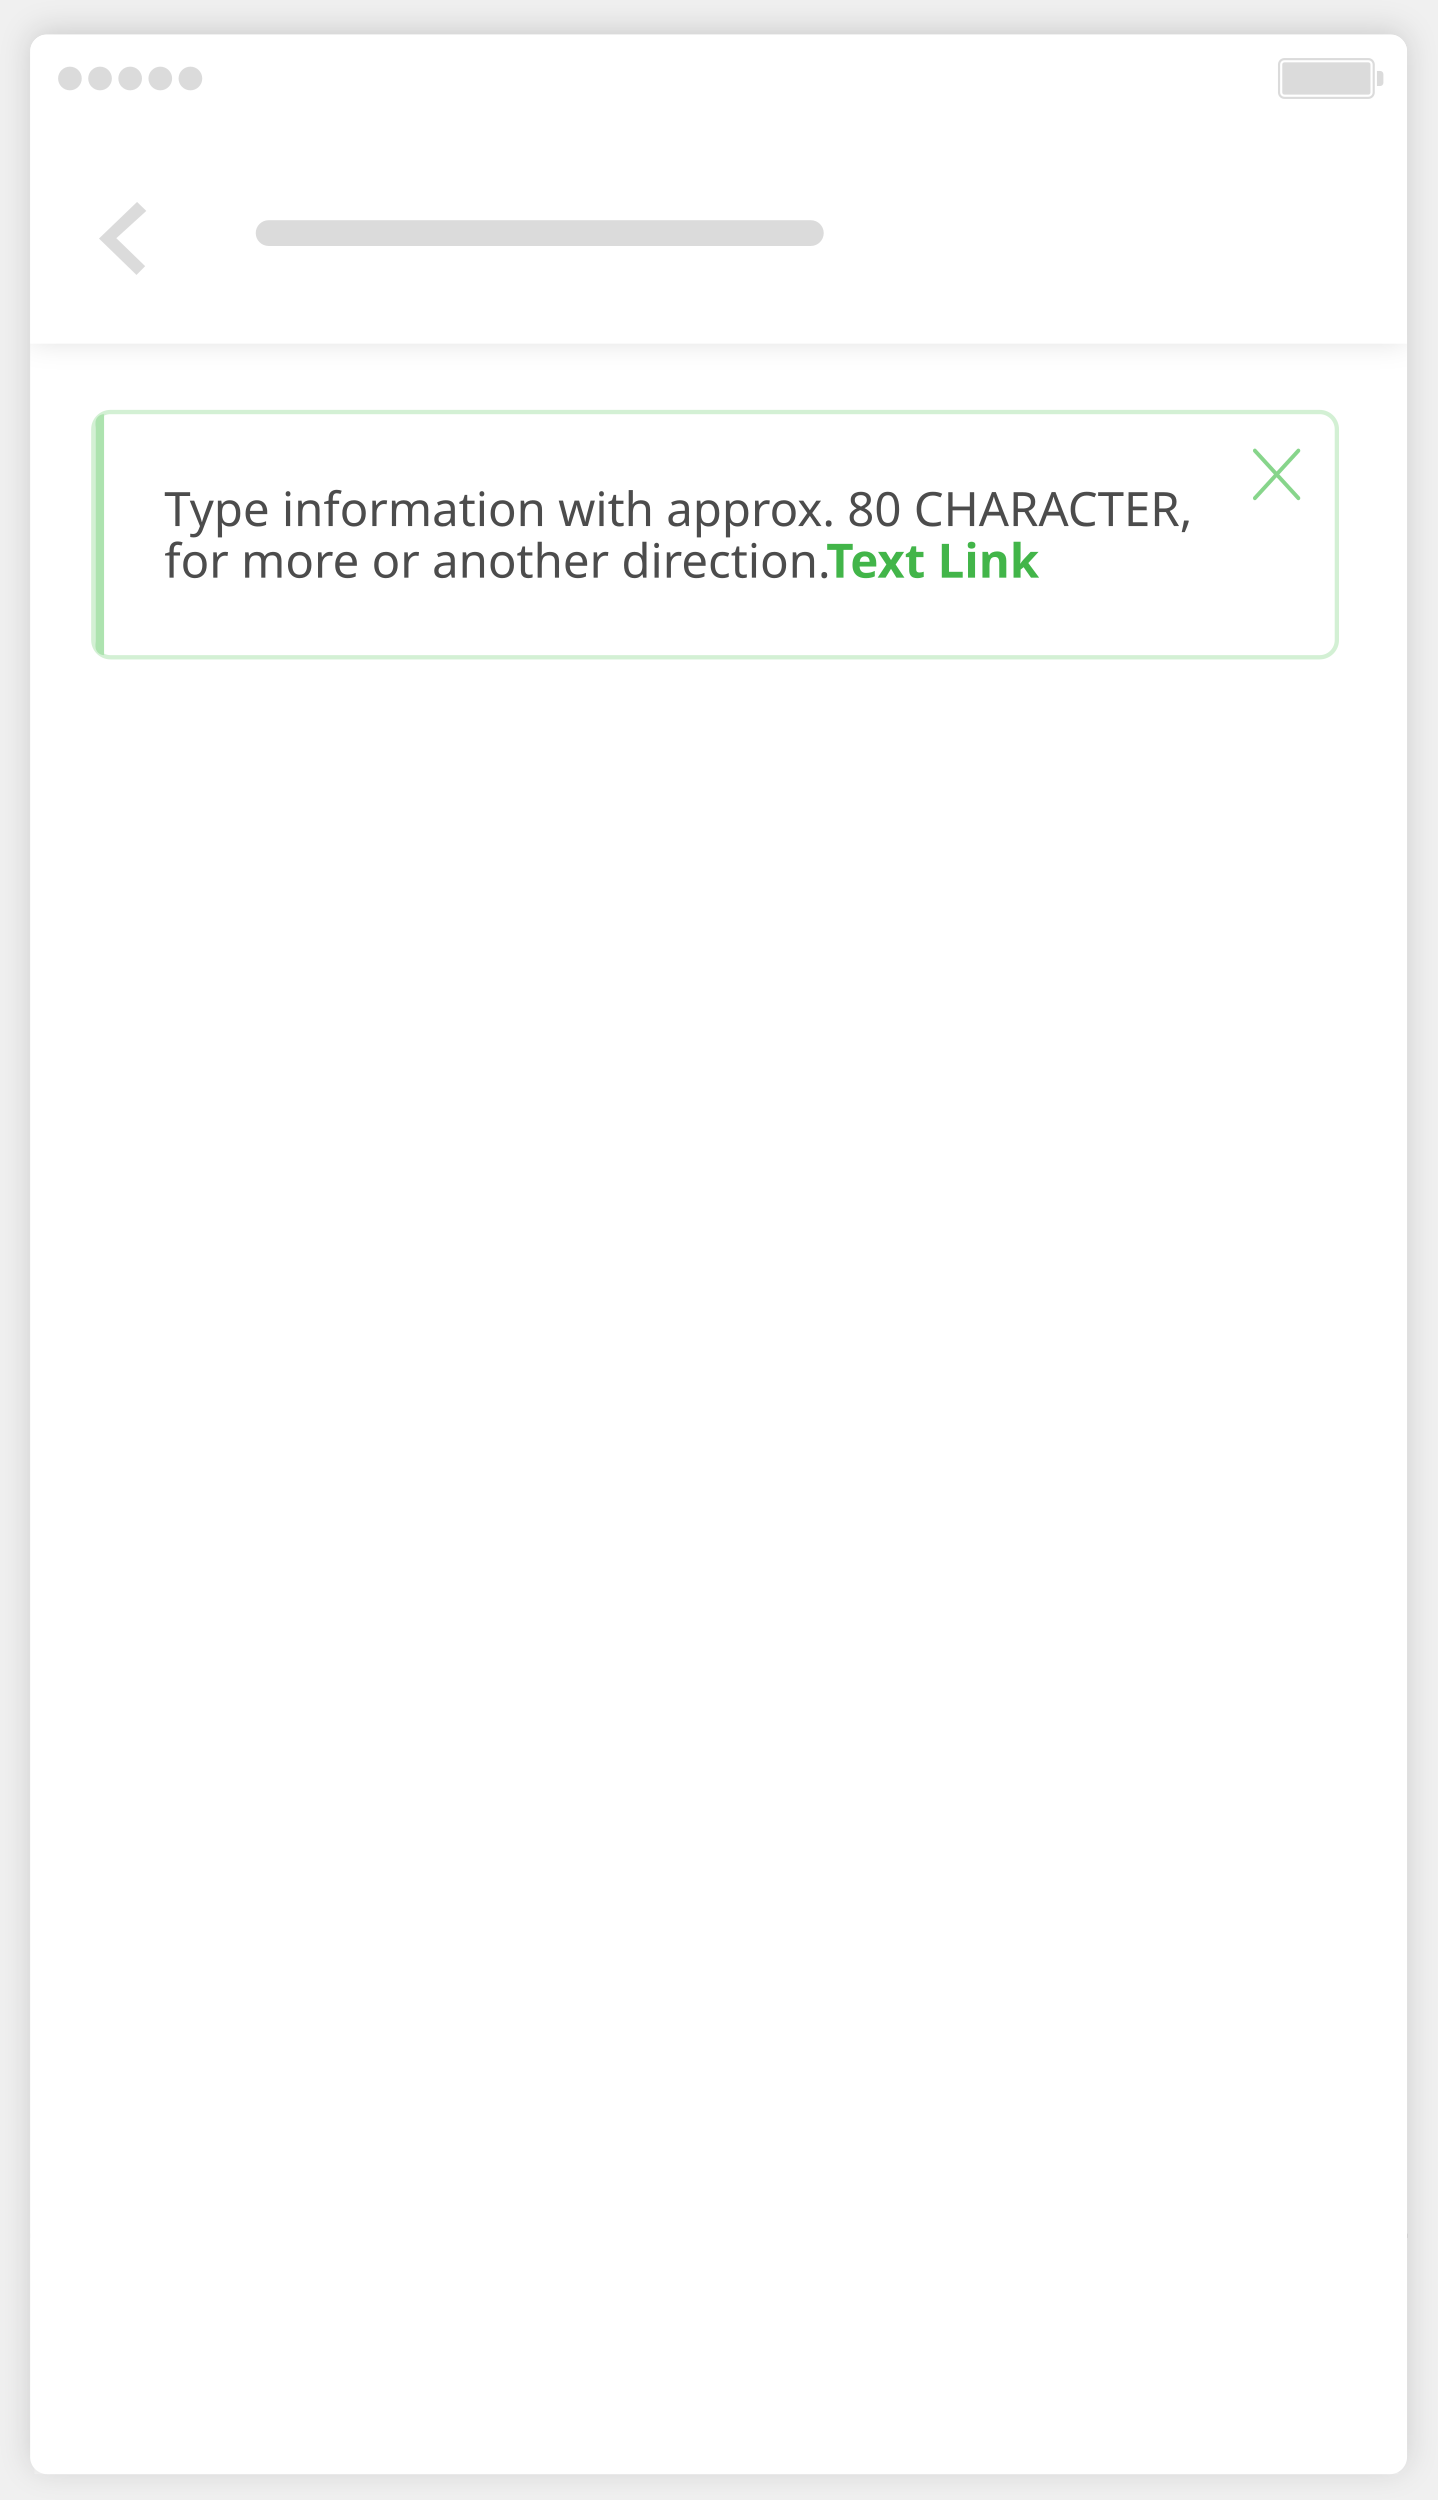
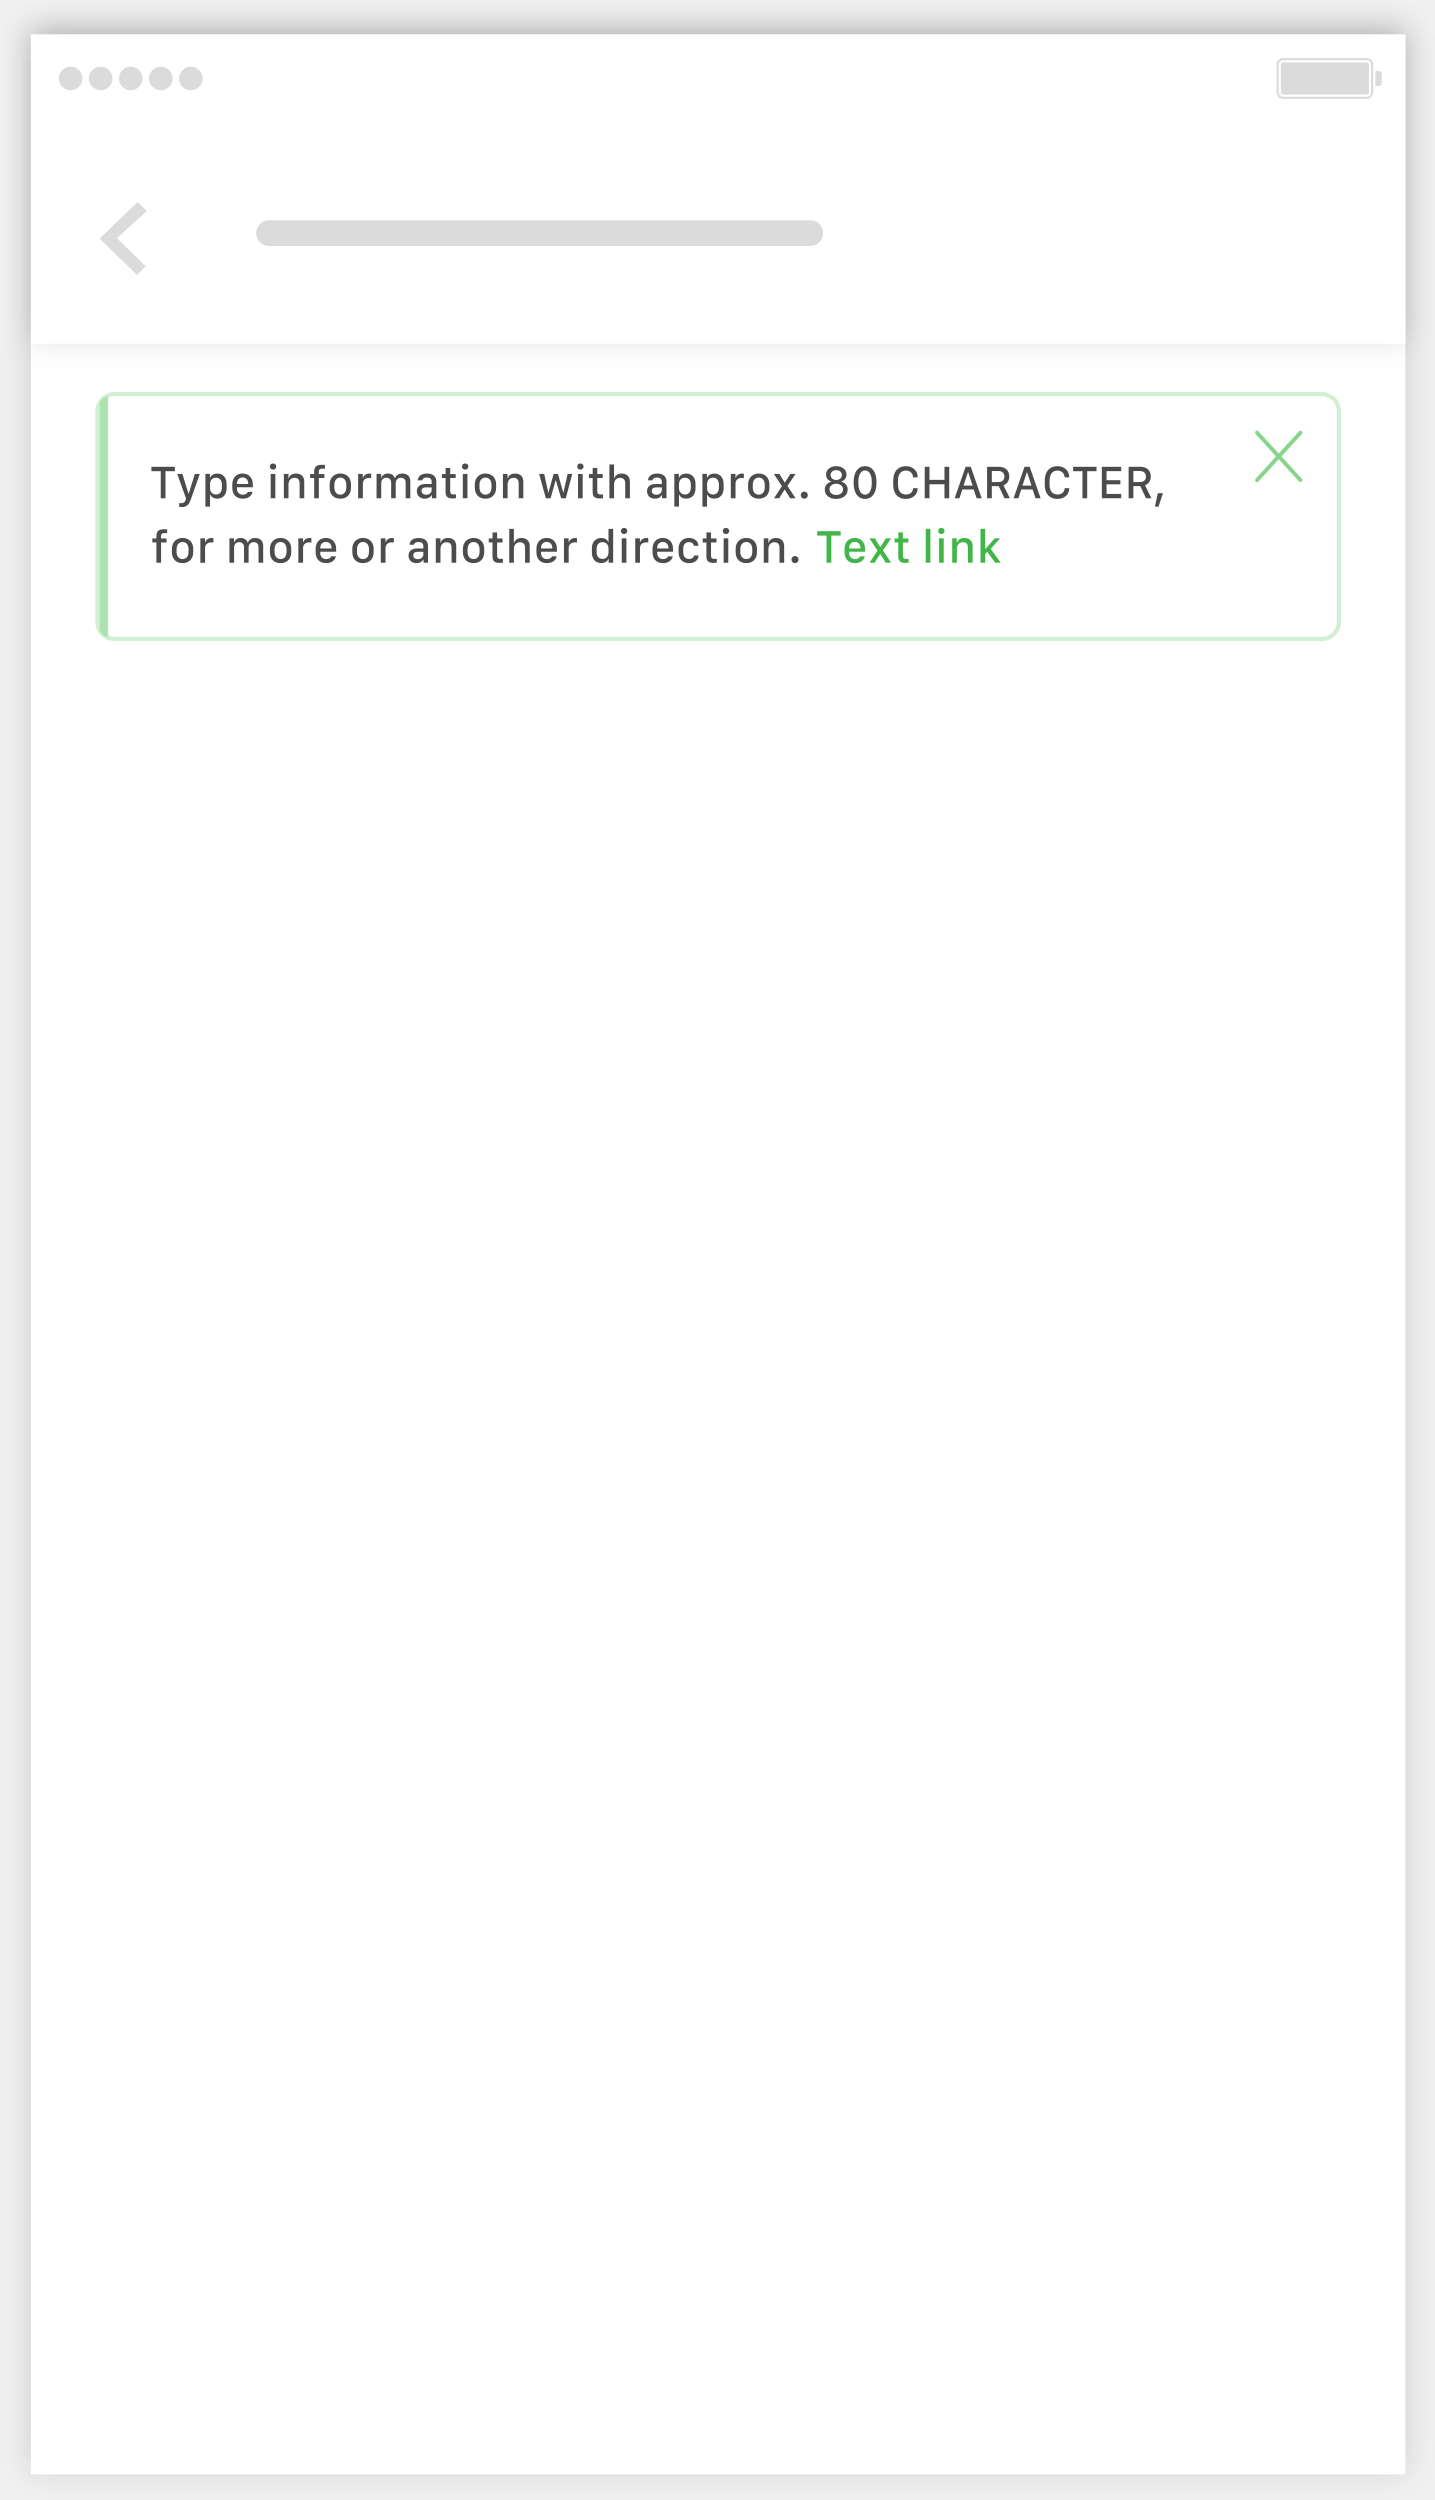
- <svg xmlns="http://www.w3.org/2000/svg" xmlns:xlink="http://www.w3.org/1999/xlink" width="334" height="581" viewBox="0 0 334 581">
+ <svg xmlns="http://www.w3.org/2000/svg" xmlns:xlink="http://www.w3.org/1999/xlink" width="334px" height="582px" viewBox="0 0 334 582" version="1.1">
  <defs>
-     <rect id="a" width="320" height="567" rx="4" />
-     <filter id="b" width="106.9%" height="103.9%" x="-3.4%" y="-2.1%" filterUnits="objectBoundingBox">
-       <feOffset dy="-1" in="SourceAlpha" result="shadowOffsetOuter1" />
-       <feGaussianBlur in="shadowOffsetOuter1" result="shadowBlurOuter1" stdDeviation="3.5" />
-       <feColorMatrix in="shadowBlurOuter1" values="0 0 0 0 0 0 0 0 0 0 0 0 0 0 0 0 0 0 0.15 0" />
+     <rect id="path-1" x="0" y="0" width="320" height="568" />
+     <filter x="-3.4%" y="-2.1%" width="106.9%" height="103.9%" filterUnits="objectBoundingBox" id="filter-2">
+       <feOffset dx="0" dy="-1" in="SourceAlpha" result="shadowOffsetOuter1" />
+       <feGaussianBlur stdDeviation="3.5" in="shadowOffsetOuter1" result="shadowBlurOuter1" />
+       <feColorMatrix values="0 0 0 0 0   0 0 0 0 0   0 0 0 0 0  0 0 0 0.15 0" type="matrix" in="shadowBlurOuter1" />
    </filter>
-     <path id="e" d="M0 0h320v71.873H0z" />
-     <filter id="d" width="106.9%" height="130.6%" x="-3.4%" y="-16.7%" filterUnits="objectBoundingBox">
-       <feOffset dy="-1" in="SourceAlpha" result="shadowOffsetOuter1" />
-       <feGaussianBlur in="shadowOffsetOuter1" result="shadowBlurOuter1" stdDeviation="3.5" />
-       <feColorMatrix in="shadowBlurOuter1" values="0 0 0 0 0 0 0 0 0 0 0 0 0 0 0 0 0 0 0.15 0" />
+     <rect id="path-3" x="0" y="0" width="320" height="72" />
+     <filter x="-3.4%" y="-16.7%" width="106.9%" height="130.6%" filterUnits="objectBoundingBox" id="filter-4">
+       <feOffset dx="0" dy="-1" in="SourceAlpha" result="shadowOffsetOuter1" />
+       <feGaussianBlur stdDeviation="3.5" in="shadowOffsetOuter1" result="shadowBlurOuter1" />
+       <feColorMatrix values="0 0 0 0 0   0 0 0 0 0   0 0 0 0 0  0 0 0 0.15 0" type="matrix" in="shadowBlurOuter1" />
    </filter>
-     <rect id="f" width="288" height="56" rx="4" />
+     <rect id="path-5" x="0" y="0" width="288" height="56" rx="4" />
  </defs>
-   <g fill="none" fill-rule="evenodd">
-     <path fill="#F9F9F9" fill-opacity=".72" d="M7.991 519.098h317.028V575H7.991z" />
-     <path stroke="#E0E0E0" stroke-linecap="square" d="M7.495 519.598h319.226" />
-     <path d="M8.981 519.099h63.406v55.9H8.981z" />
-     <path d="M7 520.776h64V575H7z" />
-     <g transform="translate(25.5 531.417)">
-       <rect width="26.707" height="3.698" x=".19" y="28.463" fill="#C0C0C0" rx="1.849" />
-       <ellipse cx="13.544" cy="9.483" fill="#D8D8D8" rx="9" ry="8.984" />
-     </g>
-     <g>
-       <path d="M71 520.776h64V575H71z" />
-       <g transform="translate(89.5 531.417)">
-         <rect width="26.707" height="3.698" x=".19" y="28.463" fill="#C0C0C0" rx="1.849" />
-         <ellipse cx="13.544" cy="9.483" fill="#D8D8D8" rx="9" ry="8.984" />
+   <g id="tickers" stroke="none" stroke-width="1" fill="none" fill-rule="evenodd" transform="translate(-360, -1070)">
+     <g id="Content" transform="translate(262.1866, 205.5697)">
+       <g id="Type" transform="translate(64, 770)">
+         <g id="Group-5" transform="translate(41, 102)">
+           <g id="Group-2">
+             <g id="Group-21" transform="translate(0, 0.450811)">
+               <g id="Group-20">
+                 <g id="Rectangle-10">
+                   <use fill="black" fill-opacity="1" filter="url(#filter-2)" xlink:href="#path-1" />
+                   <use fill="#FFFFFF" fill-rule="evenodd" xlink:href="#path-1" />
+                 </g>
+                 <g id="Navigation-Bar/iOS/Single-Line">
+                   <g id="Header-nav" stroke-width="1">
+                     <g id="Rectangle-2">
+                       <use fill="black" fill-opacity="1" filter="url(#filter-4)" xlink:href="#path-3" />
+                       <use fill="#FFFFFF" fill-rule="evenodd" xlink:href="#path-3" />
+                     </g>
+                     <g id="Icon/iOS/Back-Button" transform="translate(16, 39)" fill="#DBDBDB">
+                       <polygon id="Page-1" points="8.85 0 0 8.521 8.719 17 10.735 14.953 4.034 8.435 11 2.091" />
+                     </g>
+                     <g id="Status-Bar/White/100%" transform="translate(6, 5)">
+                       <path d="M141.9,10.693 C140.465,10.693 139.398,9.844 139.129,8.484 L140.213,8.484 C140.441,9.275 141.08,9.756 141.912,9.756 C143.289,9.756 144.068,8.537 144.127,6.287 L144.033,6.287 C143.617,7.107 142.791,7.588 141.783,7.588 C140.172,7.588 139.006,6.398 139.006,4.758 C139.006,3.059 140.236,1.846 141.971,1.846 C143.236,1.846 144.215,2.52 144.742,3.768 C145.018,4.412 145.152,5.191 145.152,6.123 C145.152,9.029 143.969,10.693 141.9,10.693 Z M141.971,6.674 C143.09,6.674 143.893,5.877 143.893,4.758 C143.893,3.627 143.066,2.771 141.982,2.771 C140.898,2.771 140.072,3.615 140.072,4.723 C140.072,5.877 140.852,6.674 141.971,6.674 Z M147.684,9.533 C148.105,9.533 148.445,9.188 148.445,8.771 C148.445,8.35 148.105,8.01 147.684,8.01 C147.268,8.01 146.922,8.35 146.922,8.771 C146.922,9.188 147.268,9.533 147.684,9.533 Z M147.684,5.027 C148.105,5.027 148.445,4.682 148.445,4.266 C148.445,3.844 148.105,3.504 147.684,3.504 C147.268,3.504 146.922,3.844 146.922,4.266 C146.922,4.682 147.268,5.027 147.684,5.027 Z M154.27,10.5 L154.27,8.748 L150.15,8.748 L150.15,7.787 C150.906,6.445 152.248,4.324 153.771,2.045 L155.301,2.045 L155.301,7.805 L156.502,7.805 L156.502,8.748 L155.301,8.748 L155.301,10.5 L154.27,10.5 Z M151.229,7.74 L151.229,7.811 L154.275,7.811 L154.275,3.023 L154.205,3.023 C153.338,4.283 152.236,6.029 151.229,7.74 Z M160.152,10.5 L161.207,10.5 L161.207,2.045 L160.158,2.045 L157.908,3.662 L157.908,4.775 L160.059,3.217 L160.152,3.217 L160.152,10.5 Z M172.744,10.5 L171.895,8.08 L168.531,8.08 L167.682,10.5 L166.574,10.5 L169.691,2.045 L170.734,2.045 L173.852,10.5 L172.744,10.5 Z M170.166,3.41 L168.842,7.184 L171.584,7.184 L170.26,3.41 L170.166,3.41 Z M176.318,10.5 L176.318,4.043 L176.389,4.043 L179.055,10.441 L179.945,10.441 L182.611,4.043 L182.682,4.043 L182.682,10.5 L183.666,10.5 L183.666,2.045 L182.441,2.045 L179.547,9.041 L179.453,9.041 L176.559,2.045 L175.334,2.045 L175.334,10.5 L176.318,10.5 Z" id="9:41-AM" fill="#FFFFFF" />
+                       <g id="Pin-Right" transform="translate(251, 0)" fill="#DBDBDB">
+                         <path d="M34.494,0.5 L54.006,0.5 C54.827,0.5 55.5,1.174 55.5,2.005 L55.5,8.495 C55.5,9.332 54.831,10 54.006,10 L34.494,10 C33.673,10 33,9.326 33,8.495 L33,2.005 C33,1.168 33.669,0.5 34.494,0.5 Z M56,3.5 L56.75,3.5 C57.167,3.5 57.5,3.832 57.5,4.242 L57.5,6.258 C57.5,6.664 57.164,7 56.75,7 L56,7 L56,3.5 Z M34.508,1 C33.951,1 33.5,1.457 33.5,2.008 L33.5,8.492 C33.5,9.049 33.949,9.5 34.508,9.5 L53.992,9.5 C54.549,9.5 55,9.043 55,8.492 L55,2.008 C55,1.451 54.551,1 53.992,1 L34.508,1 Z M34.507,1.5 L53.993,1.5 C54.27,1.5 54.5,1.72 54.5,1.992 L54.5,8.508 C54.5,8.784 54.273,9 53.993,9 L34.507,9 C34.23,9 34,8.78 34,8.508 L34,1.992 C34,1.716 34.227,1.5 34.507,1.5 Z" id="Battery" />
+                       </g>
+                       <g id="Signal" fill="#DBDBDB">
+                         <path d="M3.25,8 C1.731,8 0.5,6.769 0.5,5.25 C0.5,3.731 1.731,2.5 3.25,2.5 C4.769,2.5 6,3.731 6,5.25 C6,6.769 4.769,8 3.25,8 Z M10.25,8 C8.731,8 7.5,6.769 7.5,5.25 C7.5,3.731 8.731,2.5 10.25,2.5 C11.769,2.5 13,3.731 13,5.25 C13,6.769 11.769,8 10.25,8 Z M17.25,8 C15.731,8 14.5,6.769 14.5,5.25 C14.5,3.731 15.731,2.5 17.25,2.5 C18.769,2.5 20,3.731 20,5.25 C20,6.769 18.769,8 17.25,8 Z M24.25,8 C22.731,8 21.5,6.769 21.5,5.25 C21.5,3.731 22.731,2.5 24.25,2.5 C25.769,2.5 27,3.731 27,5.25 C27,6.769 25.769,8 24.25,8 Z M31.25,8 C29.731,8 28.5,6.769 28.5,5.25 C28.5,3.731 29.731,2.5 31.25,2.5 C32.769,2.5 34,3.731 34,5.25 C34,6.769 32.769,8 31.25,8 Z" id="Mobile-Signal" />
+                       </g>
+                     </g>
+                   </g>
+                   <rect id="Rectangle-8-Copy" fill="#DBDBDB" x="52.434" y="43.251" width="132" height="6" rx="3" />
+                 </g>
+               </g>
+             </g>
+             <g id="Announcement-Ticker-SIngle-Content" transform="translate(16, 84.68209)">
+               <g id="Rectangle">
+                 <use fill="#FFFFFF" fill-rule="evenodd" xlink:href="#path-5" />
+                 <rect stroke="#D3F0D4" stroke-width="1" x="-0.5" y="-0.5" width="289" height="57" rx="4" />
+               </g>
+               <g id="icon_right_grey-copy" transform="translate(269, 8)" fill="#87D58B" fill-rule="nonzero">
+                 <path d="M5.5,6.679 L0.751,11.859 C0.58,12.046 0.301,12.046 0.129,11.859 C-0.043,11.671 -0.043,11.367 0.129,11.18 L4.878,6 L0.129,0.82 C-0.043,0.632 -0.043,0.328 0.129,0.141 C0.301,-0.047 0.58,-0.047 0.751,0.141 L5.5,5.321 L10.249,0.141 C10.421,-0.047 10.699,-0.047 10.871,0.141 C11.043,0.328 11.043,0.632 10.871,0.819 L6.122,6 L10.871,11.181 C11.043,11.368 11.043,11.672 10.871,11.859 C10.699,12.047 10.421,12.047 10.249,11.859 L5.5,6.679 Z" id="Combined-Shape" />
+               </g>
+               <path d="M2,0 L2,56 L2,56 C0.895,56 1.3527075e-16,55.105 0,54 L0,2 C-1.3527075e-16,0.895 0.895,2.02906125e-16 2,0 Z" id="Rectangle" fill="#ADE3AF" />
+             </g>
+           </g>
+           <g id="Group" transform="translate(27.81338, 99.43035)">
+             <path d="M3.529,9 L2.422,9 L2.422,2.689 L0.247,2.689 L0.247,1.668 L5.704,1.668 L5.704,2.689 L3.529,2.689 L3.529,9 Z M11.51,3.328 C11.51,3.328 9.555,8.903 9.544,8.936 L9.399,9.328 C9.066,10.257 8.626,11.046 7.358,11.046 C7.117,11.046 6.859,11.02 6.714,10.993 L6.714,10.106 C6.805,10.128 7.009,10.139 7.149,10.139 C7.831,10.139 8.094,9.833 8.234,9.301 L8.309,9.048 L6.263,3.328 L7.46,3.328 L8.884,7.931 L8.932,7.931 L10.361,3.328 L11.51,3.328 Z M15.576,9.081 C14.658,9.081 14.169,8.646 13.954,8.146 L13.9,8.146 L13.9,10.934 L12.815,10.934 L12.815,3.323 L13.868,3.323 L13.868,4.225 L13.922,4.225 C14.121,3.699 14.685,3.248 15.608,3.248 C16.903,3.248 17.757,4.155 17.757,5.718 L17.757,6.604 C17.757,8.178 16.892,9.081 15.576,9.081 Z M15.308,8.119 C16.103,8.119 16.661,7.587 16.661,6.443 L16.661,5.89 C16.661,4.784 16.135,4.209 15.286,4.209 C14.421,4.209 13.9,4.8 13.9,5.772 L13.9,6.647 C13.9,7.523 14.464,8.119 15.308,8.119 Z M21.543,9.097 C20.007,9.097 19.078,8.146 19.078,6.551 L19.078,5.772 C19.078,4.171 20.099,3.231 21.468,3.231 C22.865,3.231 23.858,4.214 23.858,5.772 L23.858,6.443 L20.152,6.443 L20.152,6.723 C20.152,7.544 20.646,8.157 21.533,8.157 C22.177,8.157 22.612,7.856 22.704,7.507 L23.789,7.507 C23.708,8.157 23.021,9.097 21.543,9.097 Z M20.152,5.675 L22.79,5.675 L22.79,5.595 C22.79,4.73 22.269,4.155 21.474,4.155 C20.679,4.155 20.152,4.73 20.152,5.595 L20.152,5.675 Z M28.016,9 L28.016,3.328 L29.101,3.328 L29.101,9 L28.016,9 Z M27.817,1.615 C27.817,1.196 28.123,0.895 28.553,0.895 C28.999,0.895 29.305,1.196 29.305,1.615 C29.305,2.028 28.999,2.329 28.553,2.329 C28.128,2.329 27.817,2.028 27.817,1.615 Z M31.077,9 L31.077,3.328 L32.151,3.328 L32.151,4.343 L32.205,4.343 C32.35,3.903 32.748,3.242 33.913,3.242 C35.057,3.242 35.831,3.871 35.831,5.16 L35.831,9 L34.746,9 L34.746,5.503 C34.746,4.639 34.289,4.236 33.575,4.236 C32.635,4.236 32.162,4.923 32.162,5.847 L32.162,9 L31.077,9 Z M38.14,9 L38.14,4.279 L37.195,4.279 L37.195,3.36 L38.14,3.36 L38.14,2.796 C38.14,1.685 38.672,1.201 39.961,1.201 C40.256,1.201 40.546,1.228 40.643,1.239 L40.643,2.12 C40.562,2.109 40.294,2.093 40.133,2.093 C39.488,2.093 39.209,2.281 39.209,2.888 L39.209,3.36 L40.514,3.36 L40.514,4.279 L39.225,4.279 L39.225,9 L38.14,9 Z M44.231,3.231 C45.676,3.231 46.712,4.188 46.712,5.783 L46.712,6.529 C46.712,8.167 45.676,9.097 44.231,9.097 C42.765,9.097 41.744,8.178 41.744,6.529 L41.744,5.783 C41.744,4.236 42.781,3.231 44.231,3.231 Z M44.236,4.177 C43.361,4.177 42.834,4.886 42.834,5.842 L42.834,6.486 C42.834,7.448 43.323,8.151 44.236,8.151 C45.139,8.151 45.622,7.453 45.622,6.486 L45.622,5.842 C45.622,4.886 45.112,4.177 44.236,4.177 Z M48.372,9 L48.372,3.328 L49.457,3.328 L49.457,4.209 L49.511,4.209 C49.645,3.828 50.059,3.242 51.031,3.242 C51.17,3.242 51.299,3.258 51.407,3.274 L51.407,4.306 C51.31,4.279 51.111,4.268 50.923,4.268 C49.951,4.268 49.473,4.843 49.473,5.605 L49.473,9 L48.372,9 Z M52.664,9 L52.664,3.328 L53.738,3.328 L53.738,4.247 L53.792,4.247 C53.92,3.838 54.291,3.242 55.328,3.242 C56.187,3.242 56.719,3.699 56.896,4.306 L56.944,4.306 C57.165,3.763 57.707,3.242 58.668,3.242 C59.823,3.242 60.521,3.897 60.521,5.025 L60.521,9 L59.437,9 L59.437,5.364 C59.437,4.644 59.034,4.22 58.314,4.22 C57.643,4.22 57.127,4.714 57.127,5.471 L57.127,9 L56.063,9 L56.063,5.396 C56.063,4.66 55.612,4.22 54.919,4.22 C54.243,4.22 53.749,4.698 53.749,5.46 L53.749,9 L52.664,9 Z M63.889,9.091 C62.793,9.091 62.036,8.409 62.036,7.351 C62.036,6.352 62.729,5.675 64.034,5.675 L65.49,5.675 L65.49,5.138 C65.49,4.478 65.055,4.171 64.367,4.171 C63.685,4.171 63.39,4.44 63.288,4.816 L62.251,4.816 C62.326,3.871 63.062,3.242 64.399,3.242 C65.592,3.242 66.575,3.742 66.575,5.154 L66.575,9 L65.538,9 L65.538,8.264 L65.49,8.264 C65.227,8.699 64.727,9.091 63.889,9.091 Z M64.211,8.178 C64.931,8.178 65.49,7.711 65.49,7.077 L65.49,6.465 L64.168,6.465 C63.443,6.465 63.132,6.819 63.132,7.292 C63.132,7.894 63.647,8.178 64.211,8.178 Z M68.739,3.36 L68.739,1.942 L69.808,1.942 L69.808,3.36 L71.081,3.36 L71.081,4.279 L69.808,4.279 L69.808,7.319 C69.808,7.942 70.034,8.114 70.694,8.114 C70.845,8.114 71.06,8.103 71.151,8.092 L71.151,8.989 C71.065,9.011 70.667,9.043 70.426,9.043 C69.062,9.043 68.729,8.543 68.729,7.405 L68.729,4.279 L67.864,4.279 L67.864,3.36 L68.739,3.36 Z M72.741,9 L72.741,3.328 L73.826,3.328 L73.826,9 L72.741,9 Z M72.542,1.615 C72.542,1.196 72.848,0.895 73.278,0.895 C73.724,0.895 74.03,1.196 74.03,1.615 C74.03,2.028 73.724,2.329 73.278,2.329 C72.854,2.329 72.542,2.028 72.542,1.615 Z M78.021,3.231 C79.465,3.231 80.502,4.188 80.502,5.783 L80.502,6.529 C80.502,8.167 79.465,9.097 78.021,9.097 C76.554,9.097 75.534,8.178 75.534,6.529 L75.534,5.783 C75.534,4.236 76.57,3.231 78.021,3.231 Z M78.026,4.177 C77.15,4.177 76.624,4.886 76.624,5.842 L76.624,6.486 C76.624,7.448 77.113,8.151 78.026,8.151 C78.928,8.151 79.412,7.453 79.412,6.486 L79.412,5.842 C79.412,4.886 78.901,4.177 78.026,4.177 Z M82.081,9 L82.081,3.328 L83.155,3.328 L83.155,4.343 L83.209,4.343 C83.354,3.903 83.751,3.242 84.917,3.242 C86.061,3.242 86.834,3.871 86.834,5.16 L86.834,9 L85.75,9 L85.75,5.503 C85.75,4.639 85.293,4.236 84.579,4.236 C83.639,4.236 83.166,4.923 83.166,5.847 L83.166,9 L82.081,9 Z M98.221,3.328 L96.723,9 L95.632,9 L94.402,4.794 L94.37,4.794 L93.172,9 L92.071,9 L90.503,3.328 L91.685,3.328 L92.641,7.668 L92.684,7.668 L93.876,3.328 L94.896,3.328 L96.116,7.668 L96.164,7.668 L97.136,3.328 L98.221,3.328 Z M99.564,9 L99.564,3.328 L100.649,3.328 L100.649,9 L99.564,9 Z M99.365,1.615 C99.365,1.196 99.671,0.895 100.101,0.895 C100.547,0.895 100.853,1.196 100.853,1.615 C100.853,2.028 100.547,2.329 100.101,2.329 C99.677,2.329 99.365,2.028 99.365,1.615 Z M102.975,3.36 L102.975,1.942 L104.043,1.942 L104.043,3.36 L105.316,3.36 L105.316,4.279 L104.043,4.279 L104.043,7.319 C104.043,7.942 104.269,8.114 104.93,8.114 C105.08,8.114 105.295,8.103 105.386,8.092 L105.386,8.989 C105.3,9.011 104.903,9.043 104.661,9.043 C103.297,9.043 102.964,8.543 102.964,7.405 L102.964,4.279 L102.099,4.279 L102.099,3.36 L102.975,3.36 Z M106.869,9 L106.869,1.121 L107.948,1.121 L107.948,4.343 L108.007,4.343 C108.12,3.946 108.582,3.242 109.742,3.242 C110.838,3.242 111.638,3.876 111.638,5.17 L111.638,9 L110.553,9 L110.553,5.514 C110.553,4.644 110.07,4.236 109.355,4.236 C108.448,4.236 107.948,4.918 107.948,5.847 L107.948,9 L106.869,9 Z M117.477,9.091 C116.381,9.091 115.624,8.409 115.624,7.351 C115.624,6.352 116.316,5.675 117.622,5.675 L119.077,5.675 L119.077,5.138 C119.077,4.478 118.642,4.171 117.955,4.171 C117.272,4.171 116.977,4.44 116.875,4.816 L115.838,4.816 C115.914,3.871 116.649,3.242 117.987,3.242 C119.179,3.242 120.162,3.742 120.162,5.154 L120.162,9 L119.125,9 L119.125,8.264 L119.077,8.264 C118.814,8.699 118.314,9.091 117.477,9.091 Z M117.799,8.178 C118.519,8.178 119.077,7.711 119.077,7.077 L119.077,6.465 L117.756,6.465 C117.031,6.465 116.719,6.819 116.719,7.292 C116.719,7.894 117.235,8.178 117.799,8.178 Z M124.744,9.081 C123.825,9.081 123.336,8.646 123.122,8.146 L123.068,8.146 L123.068,10.934 L121.983,10.934 L121.983,3.323 L123.036,3.323 L123.036,4.225 L123.089,4.225 C123.288,3.699 123.852,3.248 124.776,3.248 C126.07,3.248 126.924,4.155 126.924,5.718 L126.924,6.604 C126.924,8.178 126.06,9.081 124.744,9.081 Z M124.475,8.119 C125.27,8.119 125.829,7.587 125.829,6.443 L125.829,5.89 C125.829,4.784 125.302,4.209 124.454,4.209 C123.589,4.209 123.068,4.8 123.068,5.772 L123.068,6.647 C123.068,7.523 123.632,8.119 124.475,8.119 Z M131.28,9.081 C130.362,9.081 129.873,8.646 129.658,8.146 L129.604,8.146 L129.604,10.934 L128.52,10.934 L128.52,3.323 L129.572,3.323 L129.572,4.225 L129.626,4.225 C129.825,3.699 130.389,3.248 131.312,3.248 C132.607,3.248 133.461,4.155 133.461,5.718 L133.461,6.604 C133.461,8.178 132.596,9.081 131.28,9.081 Z M131.012,8.119 C131.807,8.119 132.365,7.587 132.365,6.443 L132.365,5.89 C132.365,4.784 131.839,4.209 130.99,4.209 C130.125,4.209 129.604,4.8 129.604,5.772 L129.604,6.647 C129.604,7.523 130.168,8.119 131.012,8.119 Z M135.131,9 L135.131,3.328 L136.216,3.328 L136.216,4.209 L136.27,4.209 C136.404,3.828 136.818,3.242 137.79,3.242 C137.93,3.242 138.059,3.258 138.166,3.274 L138.166,4.306 C138.069,4.279 137.871,4.268 137.683,4.268 C136.71,4.268 136.232,4.843 136.232,5.605 L136.232,9 L135.131,9 Z M141.641,3.231 C143.086,3.231 144.123,4.188 144.123,5.783 L144.123,6.529 C144.123,8.167 143.086,9.097 141.641,9.097 C140.175,9.097 139.154,8.178 139.154,6.529 L139.154,5.783 C139.154,4.236 140.191,3.231 141.641,3.231 Z M141.646,4.177 C140.771,4.177 140.245,4.886 140.245,5.842 L140.245,6.486 C140.245,7.448 140.733,8.151 141.646,8.151 C142.549,8.151 143.032,7.453 143.032,6.486 L143.032,5.842 C143.032,4.886 142.522,4.177 141.646,4.177 Z M148.962,9 L147.689,6.98 L147.651,6.98 L146.378,9 L145.186,9 L147.039,6.191 L145.154,3.328 L146.438,3.328 L147.673,5.342 L147.721,5.342 L148.994,3.328 L150.213,3.328 L148.312,6.116 L150.219,9 L148.962,9 Z M151.422,8.28 C151.422,7.781 151.787,7.442 152.233,7.442 C152.7,7.442 153.06,7.781 153.06,8.28 C153.06,8.764 152.7,9.097 152.233,9.097 C151.787,9.097 151.422,8.764 151.422,8.28 Z M159.677,8.232 C160.58,8.232 161.262,7.706 161.262,6.927 C161.262,6.148 160.58,5.616 159.677,5.616 C158.78,5.616 158.098,6.148 158.098,6.927 C158.098,7.706 158.78,8.232 159.677,8.232 Z M159.677,4.741 C160.44,4.741 160.993,4.263 160.993,3.581 C160.993,2.904 160.44,2.447 159.677,2.447 C158.92,2.447 158.361,2.904 158.361,3.581 C158.361,4.263 158.92,4.741 159.677,4.741 Z M159.656,9.15 C158.087,9.15 157.008,8.27 157.008,6.997 C157.008,5.836 157.878,5.299 158.506,5.16 L158.506,5.101 C157.958,4.923 157.298,4.424 157.298,3.473 C157.298,2.345 158.286,1.523 159.677,1.523 C161.074,1.523 162.062,2.345 162.062,3.473 C162.062,4.44 161.369,4.929 160.848,5.101 L160.848,5.16 C161.482,5.299 162.341,5.842 162.341,6.986 C162.341,8.264 161.235,9.15 159.656,9.15 Z M164.823,5.197 L164.823,5.477 C164.823,7.174 165.435,8.151 166.386,8.151 C167.336,8.151 167.949,7.174 167.949,5.477 L167.949,5.197 C167.949,3.5 167.336,2.522 166.386,2.522 C165.435,2.522 164.823,3.495 164.823,5.197 Z M163.722,5.487 L163.722,5.192 C163.722,2.995 164.694,1.523 166.396,1.523 C168.094,1.523 169.044,2.99 169.044,5.192 L169.044,5.487 C169.044,7.63 168.11,9.15 166.38,9.15 C164.683,9.15 163.722,7.679 163.722,5.487 Z M174.056,4.864 L174.056,5.842 C174.056,7.394 174.786,8.119 175.903,8.119 C176.994,8.119 177.558,7.437 177.558,6.647 L178.637,6.647 L178.637,6.728 C178.637,7.888 177.74,9.15 175.866,9.15 C174.061,9.15 172.938,7.979 172.938,5.847 L172.938,4.854 C172.938,2.753 174.083,1.523 175.876,1.523 C177.676,1.523 178.637,2.759 178.637,4.042 L178.637,4.123 L177.558,4.123 C177.558,3.339 176.972,2.549 175.882,2.549 C174.792,2.549 174.056,3.333 174.056,4.864 Z M185.979,9 L184.873,9 L184.873,5.74 L181.382,5.74 L181.382,9 L180.275,9 L180.275,1.668 L181.382,1.668 L181.382,4.719 L184.873,4.719 L184.873,1.668 L185.979,1.668 L185.979,9 Z M188.354,9 L187.236,9 L189.793,1.668 L190.991,1.668 L193.542,9 L192.36,9 L191.673,6.954 L189.041,6.954 L188.354,9 Z M190.384,2.92 L190.341,2.92 L189.31,6.041 L191.415,6.041 L190.384,2.92 Z M197.538,1.668 C199.203,1.668 199.96,2.7 199.96,3.919 C199.96,5.127 199.225,5.745 198.607,5.971 L200.095,9 L198.843,9 L197.511,6.175 L195.895,6.175 L195.895,9 L194.793,9 L194.793,1.668 L197.538,1.668 Z M195.895,5.219 L197.35,5.219 C198.306,5.219 198.822,4.773 198.822,3.962 C198.822,3.092 198.247,2.646 197.388,2.646 L195.895,2.646 L195.895,5.219 Z M202.071,9 L200.954,9 L203.511,1.668 L204.708,1.668 L207.26,9 L206.078,9 L205.391,6.954 L202.759,6.954 L202.071,9 Z M204.102,2.92 L204.059,2.92 L203.027,6.041 L205.133,6.041 L204.102,2.92 Z M209.338,4.864 L209.338,5.842 C209.338,7.394 210.069,8.119 211.186,8.119 C212.276,8.119 212.84,7.437 212.84,6.647 L213.92,6.647 L213.92,6.728 C213.92,7.888 213.023,9.15 211.148,9.15 C209.344,9.15 208.221,7.979 208.221,5.847 L208.221,4.854 C208.221,2.753 209.365,1.523 211.159,1.523 C212.958,1.523 213.92,2.759 213.92,4.042 L213.92,4.123 L212.84,4.123 C212.84,3.339 212.255,2.549 211.165,2.549 C210.074,2.549 209.338,3.333 209.338,4.864 Z M218.099,9 L216.992,9 L216.992,2.689 L214.817,2.689 L214.817,1.668 L220.274,1.668 L220.274,2.689 L218.099,2.689 L218.099,9 Z M226.016,7.99 L226.016,9 L221.509,9 L221.509,1.668 L226.016,1.668 L226.016,2.678 L222.61,2.678 L222.61,4.789 L225.822,4.789 L225.822,5.756 L222.61,5.756 L222.61,7.99 L226.016,7.99 Z M230.49,1.668 C232.155,1.668 232.912,2.7 232.912,3.919 C232.912,5.127 232.176,5.745 231.559,5.971 L233.046,9 L231.795,9 L230.463,6.175 L228.846,6.175 L228.846,9 L227.745,9 L227.745,1.668 L230.49,1.668 Z M228.846,5.219 L230.302,5.219 C231.258,5.219 231.773,4.773 231.773,3.962 C231.773,3.092 231.199,2.646 230.339,2.646 L228.846,2.646 L228.846,5.219 Z M234.706,10.95 L233.857,10.95 L234.545,7.824 L235.732,7.824 L234.706,10.95 Z M1.413,24 L1.413,19.279 L0.467,19.279 L0.467,18.36 L1.413,18.36 L1.413,17.796 C1.413,16.685 1.944,16.201 3.233,16.201 C3.529,16.201 3.819,16.228 3.916,16.239 L3.916,17.12 C3.835,17.109 3.566,17.093 3.405,17.093 C2.761,17.093 2.481,17.281 2.481,17.888 L2.481,18.36 L3.787,18.36 L3.787,19.279 L2.498,19.279 L2.498,24 L1.413,24 Z M7.503,18.231 C8.948,18.231 9.985,19.188 9.985,20.783 L9.985,21.529 C9.985,23.167 8.948,24.097 7.503,24.097 C6.037,24.097 5.017,23.178 5.017,21.529 L5.017,20.783 C5.017,19.236 6.053,18.231 7.503,18.231 Z M7.509,19.177 C6.633,19.177 6.107,19.886 6.107,20.842 L6.107,21.486 C6.107,22.448 6.596,23.151 7.509,23.151 C8.411,23.151 8.895,22.453 8.895,21.486 L8.895,20.842 C8.895,19.886 8.384,19.177 7.509,19.177 Z M11.645,24 L11.645,18.328 L12.729,18.328 L12.729,19.209 L12.783,19.209 C12.917,18.828 13.331,18.242 14.303,18.242 C14.443,18.242 14.572,18.258 14.679,18.274 L14.679,19.306 C14.583,19.279 14.384,19.268 14.196,19.268 C13.224,19.268 12.746,19.843 12.746,20.605 L12.746,24 L11.645,24 Z M18.412,24 L18.412,18.328 L19.486,18.328 L19.486,19.247 L19.54,19.247 C19.669,18.838 20.04,18.242 21.076,18.242 C21.936,18.242 22.467,18.699 22.645,19.306 L22.693,19.306 C22.913,18.763 23.456,18.242 24.417,18.242 C25.572,18.242 26.27,18.897 26.27,20.025 L26.27,24 L25.185,24 L25.185,20.364 C25.185,19.644 24.782,19.22 24.062,19.22 C23.391,19.22 22.875,19.714 22.875,20.471 L22.875,24 L21.812,24 L21.812,20.396 C21.812,19.66 21.361,19.22 20.668,19.22 C19.991,19.22 19.497,19.698 19.497,20.46 L19.497,24 L18.412,24 Z M30.314,18.231 C31.759,18.231 32.796,19.188 32.796,20.783 L32.796,21.529 C32.796,23.167 31.759,24.097 30.314,24.097 C28.848,24.097 27.828,23.178 27.828,21.529 L27.828,20.783 C27.828,19.236 28.864,18.231 30.314,18.231 Z M30.32,19.177 C29.444,19.177 28.918,19.886 28.918,20.842 L28.918,21.486 C28.918,22.448 29.407,23.151 30.32,23.151 C31.222,23.151 31.706,22.453 31.706,21.486 L31.706,20.842 C31.706,19.886 31.195,19.177 30.32,19.177 Z M34.456,24 L34.456,18.328 L35.541,18.328 L35.541,19.209 L35.594,19.209 C35.729,18.828 36.142,18.242 37.114,18.242 C37.254,18.242 37.383,18.258 37.49,18.274 L37.49,19.306 C37.394,19.279 37.195,19.268 37.007,19.268 C36.035,19.268 35.557,19.843 35.557,20.605 L35.557,24 L34.456,24 Z M40.944,24.097 C39.408,24.097 38.479,23.146 38.479,21.551 L38.479,20.772 C38.479,19.171 39.499,18.231 40.869,18.231 C42.265,18.231 43.259,19.214 43.259,20.772 L43.259,21.443 L39.553,21.443 L39.553,21.723 C39.553,22.544 40.047,23.157 40.933,23.157 C41.578,23.157 42.013,22.856 42.104,22.507 L43.189,22.507 C43.108,23.157 42.421,24.097 40.944,24.097 Z M39.553,20.675 L42.19,20.675 L42.19,20.595 C42.19,19.73 41.669,19.155 40.874,19.155 C40.079,19.155 39.553,19.73 39.553,20.595 L39.553,20.675 Z M49.505,18.231 C50.95,18.231 51.987,19.188 51.987,20.783 L51.987,21.529 C51.987,23.167 50.95,24.097 49.505,24.097 C48.039,24.097 47.019,23.178 47.019,21.529 L47.019,20.783 C47.019,19.236 48.055,18.231 49.505,18.231 Z M49.511,19.177 C48.635,19.177 48.109,19.886 48.109,20.842 L48.109,21.486 C48.109,22.448 48.598,23.151 49.511,23.151 C50.413,23.151 50.896,22.453 50.896,21.486 L50.896,20.842 C50.896,19.886 50.386,19.177 49.511,19.177 Z M53.646,24 L53.646,18.328 L54.731,18.328 L54.731,19.209 L54.785,19.209 C54.919,18.828 55.333,18.242 56.305,18.242 C56.445,18.242 56.574,18.258 56.681,18.274 L56.681,19.306 C56.584,19.279 56.386,19.268 56.198,19.268 C55.226,19.268 54.748,19.843 54.748,20.605 L54.748,24 L53.646,24 Z M61.956,24.091 C60.86,24.091 60.103,23.409 60.103,22.351 C60.103,21.352 60.795,20.675 62.101,20.675 L63.556,20.675 L63.556,20.138 C63.556,19.478 63.121,19.171 62.434,19.171 C61.751,19.171 61.456,19.44 61.354,19.816 L60.317,19.816 C60.393,18.871 61.128,18.242 62.466,18.242 C63.658,18.242 64.641,18.742 64.641,20.154 L64.641,24 L63.604,24 L63.604,23.264 L63.556,23.264 C63.293,23.699 62.793,24.091 61.956,24.091 Z M62.278,23.178 C62.998,23.178 63.556,22.711 63.556,22.077 L63.556,21.465 L62.235,21.465 C61.51,21.465 61.198,21.819 61.198,22.292 C61.198,22.894 61.714,23.178 62.278,23.178 Z M66.457,24 L66.457,18.328 L67.531,18.328 L67.531,19.343 L67.584,19.343 C67.729,18.903 68.127,18.242 69.292,18.242 C70.437,18.242 71.21,18.871 71.21,20.16 L71.21,24 L70.125,24 L70.125,20.503 C70.125,19.639 69.668,19.236 68.954,19.236 C68.014,19.236 67.542,19.923 67.542,20.847 L67.542,24 L66.457,24 Z M75.249,18.231 C76.694,18.231 77.73,19.188 77.73,20.783 L77.73,21.529 C77.73,23.167 76.694,24.097 75.249,24.097 C73.783,24.097 72.762,23.178 72.762,21.529 L72.762,20.783 C72.762,19.236 73.799,18.231 75.249,18.231 Z M75.254,19.177 C74.379,19.177 73.853,19.886 73.853,20.842 L73.853,21.486 C73.853,22.448 74.341,23.151 75.254,23.151 C76.157,23.151 76.64,22.453 76.64,21.486 L76.64,20.842 C76.64,19.886 76.13,19.177 75.254,19.177 Z M79.659,18.36 L79.659,16.942 L80.728,16.942 L80.728,18.36 L82,18.36 L82,19.279 L80.728,19.279 L80.728,22.319 C80.728,22.942 80.953,23.114 81.614,23.114 C81.764,23.114 81.979,23.103 82.07,23.092 L82.07,23.989 C81.984,24.011 81.587,24.043 81.345,24.043 C79.981,24.043 79.648,23.543 79.648,22.405 L79.648,19.279 L78.783,19.279 L78.783,18.36 L79.659,18.36 Z M83.553,24 L83.553,16.121 L84.632,16.121 L84.632,19.343 L84.691,19.343 C84.804,18.946 85.266,18.242 86.426,18.242 C87.522,18.242 88.322,18.876 88.322,20.17 L88.322,24 L87.237,24 L87.237,20.514 C87.237,19.644 86.754,19.236 86.04,19.236 C85.132,19.236 84.632,19.918 84.632,20.847 L84.632,24 L83.553,24 Z M92.34,24.097 C90.804,24.097 89.875,23.146 89.875,21.551 L89.875,20.772 C89.875,19.171 90.895,18.231 92.265,18.231 C93.661,18.231 94.655,19.214 94.655,20.772 L94.655,21.443 L90.949,21.443 L90.949,21.723 C90.949,22.544 91.443,23.157 92.329,23.157 C92.974,23.157 93.409,22.856 93.5,22.507 L94.585,22.507 C94.504,23.157 93.817,24.097 92.34,24.097 Z M90.949,20.675 L93.586,20.675 L93.586,20.595 C93.586,19.73 93.065,19.155 92.27,19.155 C91.475,19.155 90.949,19.73 90.949,20.595 L90.949,20.675 Z M96.288,24 L96.288,18.328 L97.373,18.328 L97.373,19.209 L97.426,19.209 C97.561,18.828 97.974,18.242 98.946,18.242 C99.086,18.242 99.215,18.258 99.322,18.274 L99.322,19.306 C99.226,19.279 99.027,19.268 98.839,19.268 C97.867,19.268 97.389,19.843 97.389,20.605 L97.389,24 L96.288,24 Z M104.973,18.242 C105.886,18.242 106.417,18.683 106.605,19.171 L106.659,19.171 L106.659,16.121 L107.744,16.121 L107.744,24 L106.697,24 L106.697,23.098 L106.643,23.098 C106.498,23.586 105.907,24.075 104.951,24.075 C103.651,24.075 102.792,23.162 102.792,21.658 L102.792,20.665 C102.792,19.188 103.641,18.242 104.973,18.242 Z M105.236,19.204 C104.409,19.204 103.888,19.794 103.888,20.836 L103.888,21.476 C103.888,22.534 104.425,23.119 105.263,23.119 C106.106,23.119 106.659,22.528 106.659,21.551 L106.659,20.675 C106.659,19.805 106.068,19.204 105.236,19.204 Z M109.742,24 L109.742,18.328 L110.827,18.328 L110.827,24 L109.742,24 Z M109.543,16.615 C109.543,16.196 109.85,15.895 110.279,15.895 C110.725,15.895 111.031,16.196 111.031,16.615 C111.031,17.028 110.725,17.329 110.279,17.329 C109.855,17.329 109.543,17.028 109.543,16.615 Z M112.884,24 L112.884,18.328 L113.969,18.328 L113.969,19.209 L114.023,19.209 C114.157,18.828 114.571,18.242 115.543,18.242 C115.683,18.242 115.812,18.258 115.919,18.274 L115.919,19.306 C115.822,19.279 115.624,19.268 115.436,19.268 C114.463,19.268 113.985,19.843 113.985,20.605 L113.985,24 L112.884,24 Z M119.373,24.097 C117.836,24.097 116.907,23.146 116.907,21.551 L116.907,20.772 C116.907,19.171 117.928,18.231 119.297,18.231 C120.694,18.231 121.688,19.214 121.688,20.772 L121.688,21.443 L117.981,21.443 L117.981,21.723 C117.981,22.544 118.476,23.157 119.362,23.157 C120.006,23.157 120.441,22.856 120.533,22.507 L121.618,22.507 C121.537,23.157 120.85,24.097 119.373,24.097 Z M117.981,20.675 L120.619,20.675 L120.619,20.595 C120.619,19.73 120.098,19.155 119.303,19.155 C118.508,19.155 117.981,19.73 117.981,20.595 L117.981,20.675 Z M122.971,21.567 L122.971,20.734 C122.971,19.225 123.89,18.231 125.377,18.231 C126.812,18.231 127.569,19.123 127.59,20.068 L126.554,20.068 C126.5,19.719 126.237,19.204 125.399,19.204 C124.518,19.204 124.056,19.811 124.056,20.761 L124.056,21.567 C124.056,22.528 124.566,23.125 125.399,23.125 C126.21,23.125 126.5,22.732 126.586,22.319 L127.628,22.319 C127.596,23.312 126.838,24.097 125.372,24.097 C123.906,24.097 122.971,23.151 122.971,21.567 Z M129.459,18.36 L129.459,16.942 L130.528,16.942 L130.528,18.36 L131.801,18.36 L131.801,19.279 L130.528,19.279 L130.528,22.319 C130.528,22.942 130.754,23.114 131.415,23.114 C131.565,23.114 131.78,23.103 131.871,23.092 L131.871,23.989 C131.785,24.011 131.388,24.043 131.146,24.043 C129.782,24.043 129.449,23.543 129.449,22.405 L129.449,19.279 L128.584,19.279 L128.584,18.36 L129.459,18.36 Z M133.461,24 L133.461,18.328 L134.546,18.328 L134.546,24 L133.461,24 Z M133.262,16.615 C133.262,16.196 133.568,15.895 133.998,15.895 C134.444,15.895 134.75,16.196 134.75,16.615 C134.75,17.028 134.444,17.329 133.998,17.329 C133.574,17.329 133.262,17.028 133.262,16.615 Z M138.741,18.231 C140.186,18.231 141.222,19.188 141.222,20.783 L141.222,21.529 C141.222,23.167 140.186,24.097 138.741,24.097 C137.274,24.097 136.254,23.178 136.254,21.529 L136.254,20.783 C136.254,19.236 137.291,18.231 138.741,18.231 Z M138.746,19.177 C137.871,19.177 137.344,19.886 137.344,20.842 L137.344,21.486 C137.344,22.448 137.833,23.151 138.746,23.151 C139.648,23.151 140.132,22.453 140.132,21.486 L140.132,20.842 C140.132,19.886 139.622,19.177 138.746,19.177 Z M142.801,24 L142.801,18.328 L143.875,18.328 L143.875,19.343 L143.929,19.343 C144.074,18.903 144.472,18.242 145.637,18.242 C146.781,18.242 147.555,18.871 147.555,20.16 L147.555,24 L146.47,24 L146.47,20.503 C146.47,19.639 146.013,19.236 145.299,19.236 C144.359,19.236 143.886,19.923 143.886,20.847 L143.886,24 L142.801,24 Z M149.257,23.28 C149.257,22.781 149.623,22.442 150.068,22.442 C150.536,22.442 150.896,22.781 150.896,23.28 C150.896,23.764 150.536,24.097 150.068,24.097 C149.623,24.097 149.257,23.764 149.257,23.28 Z" id="Type-information-wit" fill-opacity="0.7" fill="#000000" />
+             <path d="M158.529,24 L157.422,24 L157.422,17.689 L155.247,17.689 L155.247,16.668 L160.704,16.668 L160.704,17.689 L158.529,17.689 L158.529,24 Z M164.072,24.097 C162.536,24.097 161.606,23.146 161.606,21.551 L161.606,20.772 C161.606,19.171 162.627,18.231 163.997,18.231 C165.393,18.231 166.387,19.214 166.387,20.772 L166.387,21.443 L162.681,21.443 L162.681,21.723 C162.681,22.544 163.175,23.157 164.061,23.157 C164.706,23.157 165.141,22.856 165.232,22.507 L166.317,22.507 C166.236,23.157 165.549,24.097 164.072,24.097 Z M162.681,20.675 L165.318,20.675 L165.318,20.595 C165.318,19.73 164.797,19.155 164.002,19.155 C163.207,19.155 162.681,19.73 162.681,20.595 L162.681,20.675 Z M171.199,24 L169.926,21.98 L169.889,21.98 L168.616,24 L167.423,24 L169.276,21.191 L167.391,18.328 L168.675,18.328 L169.91,20.342 L169.958,20.342 L171.231,18.328 L172.451,18.328 L170.549,21.116 L172.456,24 L171.199,24 Z M174.126,18.36 L174.126,16.942 L175.195,16.942 L175.195,18.36 L176.468,18.36 L176.468,19.279 L175.195,19.279 L175.195,22.319 C175.195,22.942 175.421,23.114 176.082,23.114 C176.232,23.114 176.447,23.103 176.538,23.092 L176.538,23.989 C176.452,24.011 176.055,24.043 175.813,24.043 C174.449,24.043 174.116,23.543 174.116,22.405 L174.116,19.279 L173.251,19.279 L173.251,18.36 L174.126,18.36 Z M180.513,24 L180.513,16.121 L181.598,16.121 L181.598,24 L180.513,24 Z M183.612,24 L183.612,18.328 L184.697,18.328 L184.697,24 L183.612,24 Z M183.413,16.615 C183.413,16.196 183.719,15.895 184.149,15.895 C184.595,15.895 184.901,16.196 184.901,16.615 C184.901,17.028 184.595,17.329 184.149,17.329 C183.725,17.329 183.413,17.028 183.413,16.615 Z M186.673,24 L186.673,18.328 L187.748,18.328 L187.748,19.343 L187.801,19.343 C187.946,18.903 188.344,18.242 189.509,18.242 C190.653,18.242 191.427,18.871 191.427,20.16 L191.427,24 L190.342,24 L190.342,20.503 C190.342,19.639 189.885,19.236 189.171,19.236 C188.231,19.236 187.758,19.923 187.758,20.847 L187.758,24 L186.673,24 Z M194.349,21.964 L194.349,24 L193.264,24 L193.264,16.121 L194.349,16.121 L194.349,20.799 L194.392,20.799 L196.572,18.328 L197.818,18.328 L195.643,20.783 L197.963,24 L196.68,24 L194.832,21.476 L194.349,21.964 Z" id="Text-link" fill="#42B549" />
+           </g>
+         </g>
      </g>
-     </g>
-     <g>
-       <path d="M135 520.776h64V575h-64z" />
-       <g transform="translate(153.5 531.417)">
-         <rect width="26.707" height="3.698" x=".19" y="28.463" fill="#C0C0C0" rx="1.849" />
-         <ellipse cx="13.544" cy="9.483" fill="#D8D8D8" rx="9" ry="8.984" />
-       </g>
-     </g>
-     <g>
-       <path d="M199 520.776h64V575h-64z" />
-       <g transform="translate(217.5 531.417)">
-         <rect width="26.707" height="3.698" x=".19" y="28.463" fill="#C0C0C0" rx="1.849" />
-         <ellipse cx="13.544" cy="9.483" fill="#D8D8D8" rx="9" ry="8.984" />
-       </g>
-     </g>
-     <g>
-       <path d="M263 520.776h64V575h-64z" />
-       <g transform="translate(281.5 531.417)">
-         <rect width="26.707" height="3.698" x=".19" y="28.463" fill="#C0C0C0" rx="1.849" />
-         <ellipse cx="13.544" cy="9.483" fill="#D8D8D8" rx="9" ry="8.984" />
-       </g>
-     </g>
-     <g transform="translate(7 8)">
-       <mask id="c" fill="#fff">
-         <use xlink:href="#a" />
-       </mask>
-       <use fill="#000" filter="url(#b)" xlink:href="#a" />
-       <use fill="#FFF" xlink:href="#a" />
-       <g mask="url(#c)">
-         <use fill="#000" filter="url(#d)" xlink:href="#e" />
-         <use fill="#FFF" xlink:href="#e" />
-         <path fill="#DBDBDB" d="M24.85 38.931L16 47.437l8.719 8.464 2.016-2.043-6.701-6.506L27 41.019z" />
-         <g>
-           <path fill="#FFF" d="M147.9 15.685c-1.435 0-2.502-.85-2.771-2.21h1.084c.228.792.867 1.272 1.7 1.272 1.376 0 2.155-1.219 2.214-3.469h-.094c-.416.82-1.242 1.301-2.25 1.301-1.611 0-2.777-1.19-2.777-2.83 0-1.7 1.23-2.912 2.965-2.912 1.265 0 2.244.674 2.771 1.922.276.644.41 1.424.41 2.355 0 2.906-1.183 4.57-3.252 4.57zm.07-4.02c1.12 0 1.923-.797 1.923-1.916 0-1.13-.827-1.986-1.91-1.986-1.085 0-1.91.843-1.91 1.95 0 1.155.779 1.952 1.898 1.952zm5.714 2.86a.764.764 0 0 0 .761-.762.76.76 0 0 0-.761-.762.764.764 0 0 0-.762.762c0 .416.346.761.762.761zm0-4.506a.764.764 0 0 0 .761-.762.76.76 0 0 0-.761-.762.764.764 0 0 0-.762.762c0 .416.346.762.762.762zm6.586 5.472V13.74h-4.12v-.96c.756-1.342 2.098-3.464 3.621-5.743h1.53v5.76h1.201v.943h-1.201v1.752h-1.031zm-3.041-2.76v.07h3.046V8.016h-.07c-.867 1.26-1.969 3.005-2.976 4.716zm8.923 2.76h1.055V7.036h-1.049l-2.25 1.617v1.114l2.15-1.559h.094v7.283zm12.592 0l-.85-2.42h-3.363l-.85 2.42h-1.107l3.117-8.455h1.043l3.118 8.455h-1.108zm-2.578-7.09l-1.324 3.774h2.742L176.26 8.4h-.094zm6.152 7.09V9.034h.07l2.667 6.399h.89l2.666-6.399h.07v6.457h.985V7.036h-1.225l-2.894 6.996h-.094l-2.894-6.996h-1.225v8.455h.984z" />
-           <path fill="#DBDBDB" d="M291.494 5.491h19.512c.82 0 1.494.674 1.494 1.506v6.489c0 .837-.669 1.505-1.494 1.505h-19.512c-.82 0-1.494-.674-1.494-1.505v-6.49c0-.837.669-1.505 1.494-1.505zm21.506 3h.75c.417 0 .75.333.75.742v2.016a.748.748 0 0 1-.75.742H313v-3.5zm-21.492-2.5c-.557 0-1.008.457-1.008 1.009v6.483c0 .557.45 1.008 1.008 1.008h19.484c.557 0 1.008-.457 1.008-1.008V7c0-.557-.45-1.009-1.008-1.009h-19.484zm-.001.5h19.486c.277 0 .507.22.507.492V13.5a.497.497 0 0 1-.507.492h-19.486A.502.502 0 0 1 291 13.5V6.983c0-.275.227-.492.507-.492zM9.25 12.991a2.75 2.75 0 1 1 0-5.5 2.75 2.75 0 0 1 0 5.5zm7 0a2.75 2.75 0 1 1 0-5.5 2.75 2.75 0 0 1 0 5.5zm7 0a2.75 2.75 0 1 1 0-5.5 2.75 2.75 0 0 1 0 5.5zm7 0a2.75 2.75 0 1 1 0-5.5 2.75 2.75 0 0 1 0 5.5zm7 0a2.75 2.75 0 1 1 0-5.5 2.75 2.75 0 0 1 0 5.5z" />
-         </g>
-         <rect width="132" height="5.989" x="52.434" y="43.175" fill="#DBDBDB" rx="2.995" />
-       </g>
-     </g>
-     <g>
-       <g transform="translate(22.187 96.252)">
-         <use fill="#FFF" xlink:href="#f" />
-         <rect width="289" height="57" x="-.5" y="-.5" stroke="#D3F0D4" rx="4" />
-       </g>
-       <path fill="#87D58B" fill-rule="nonzero" d="M296.687 110.93l-4.749 5.18a.415.415 0 0 1-.622 0 .511.511 0 0 1 0-.678l4.748-5.18-4.748-5.18a.511.511 0 0 1 0-.68.415.415 0 0 1 .622 0l4.749 5.18 4.749-5.18a.415.415 0 0 1 .622 0 .511.511 0 0 1 0 .68l-4.75 5.18 4.75 5.18a.511.511 0 0 1 0 .68.415.415 0 0 1-.622 0l-4.75-5.182z" />
-       <path fill="#ADE3AF" d="M24.187 96.252v56a2 2 0 0 1-2-2v-52a2 2 0 0 1 2-2z" />
-       <text font-family="SanFranciscoText-Medium, San Francisco Text" font-size="11" font-weight="400" transform="translate(22.187 96.252)">
-         <tspan x="16" y="26" fill="#000" fill-opacity=".7">Type information with approx. 80 CHARACTER, </tspan>
-         <tspan x="16" y="38" fill="#000" fill-opacity=".7">for more or another direction. </tspan>
-         <tspan x="169.828" y="38.005" fill="#42B549" font-family="SanFranciscoText-Bold, San Francisco Text" font-weight="bold">Text Link</tspan>
-       </text>
    </g>
  </g>
</svg>
